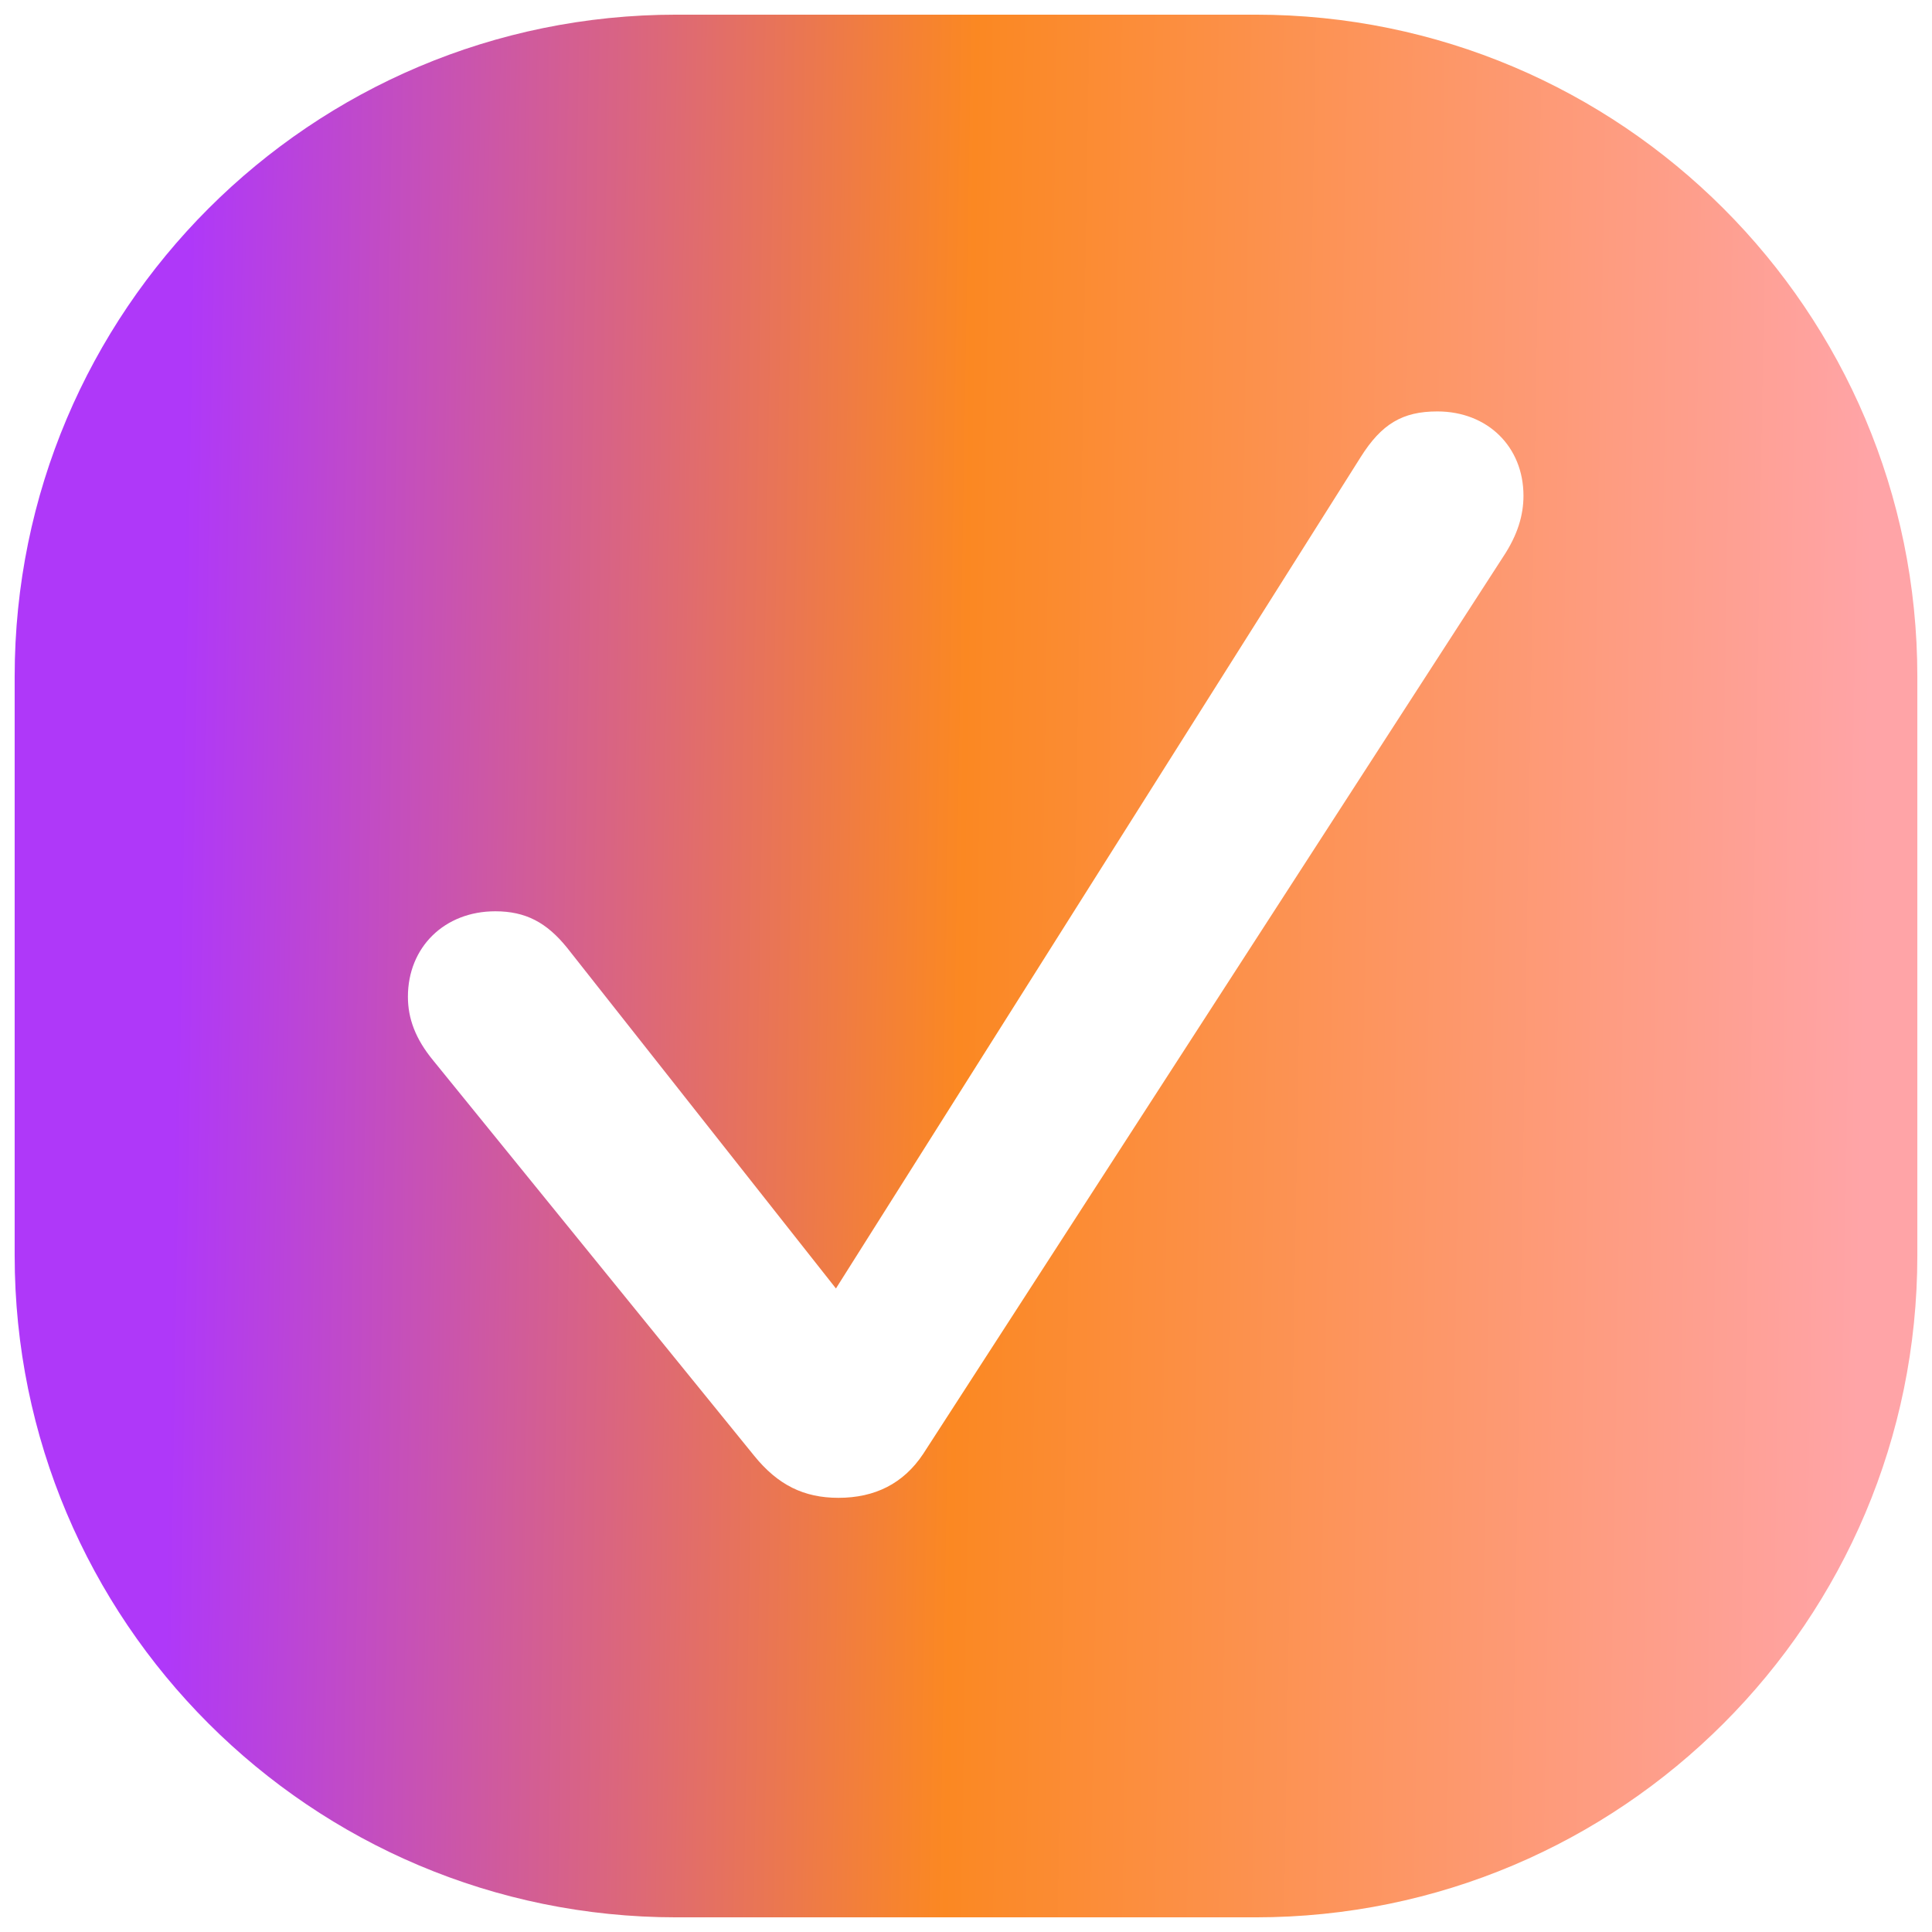
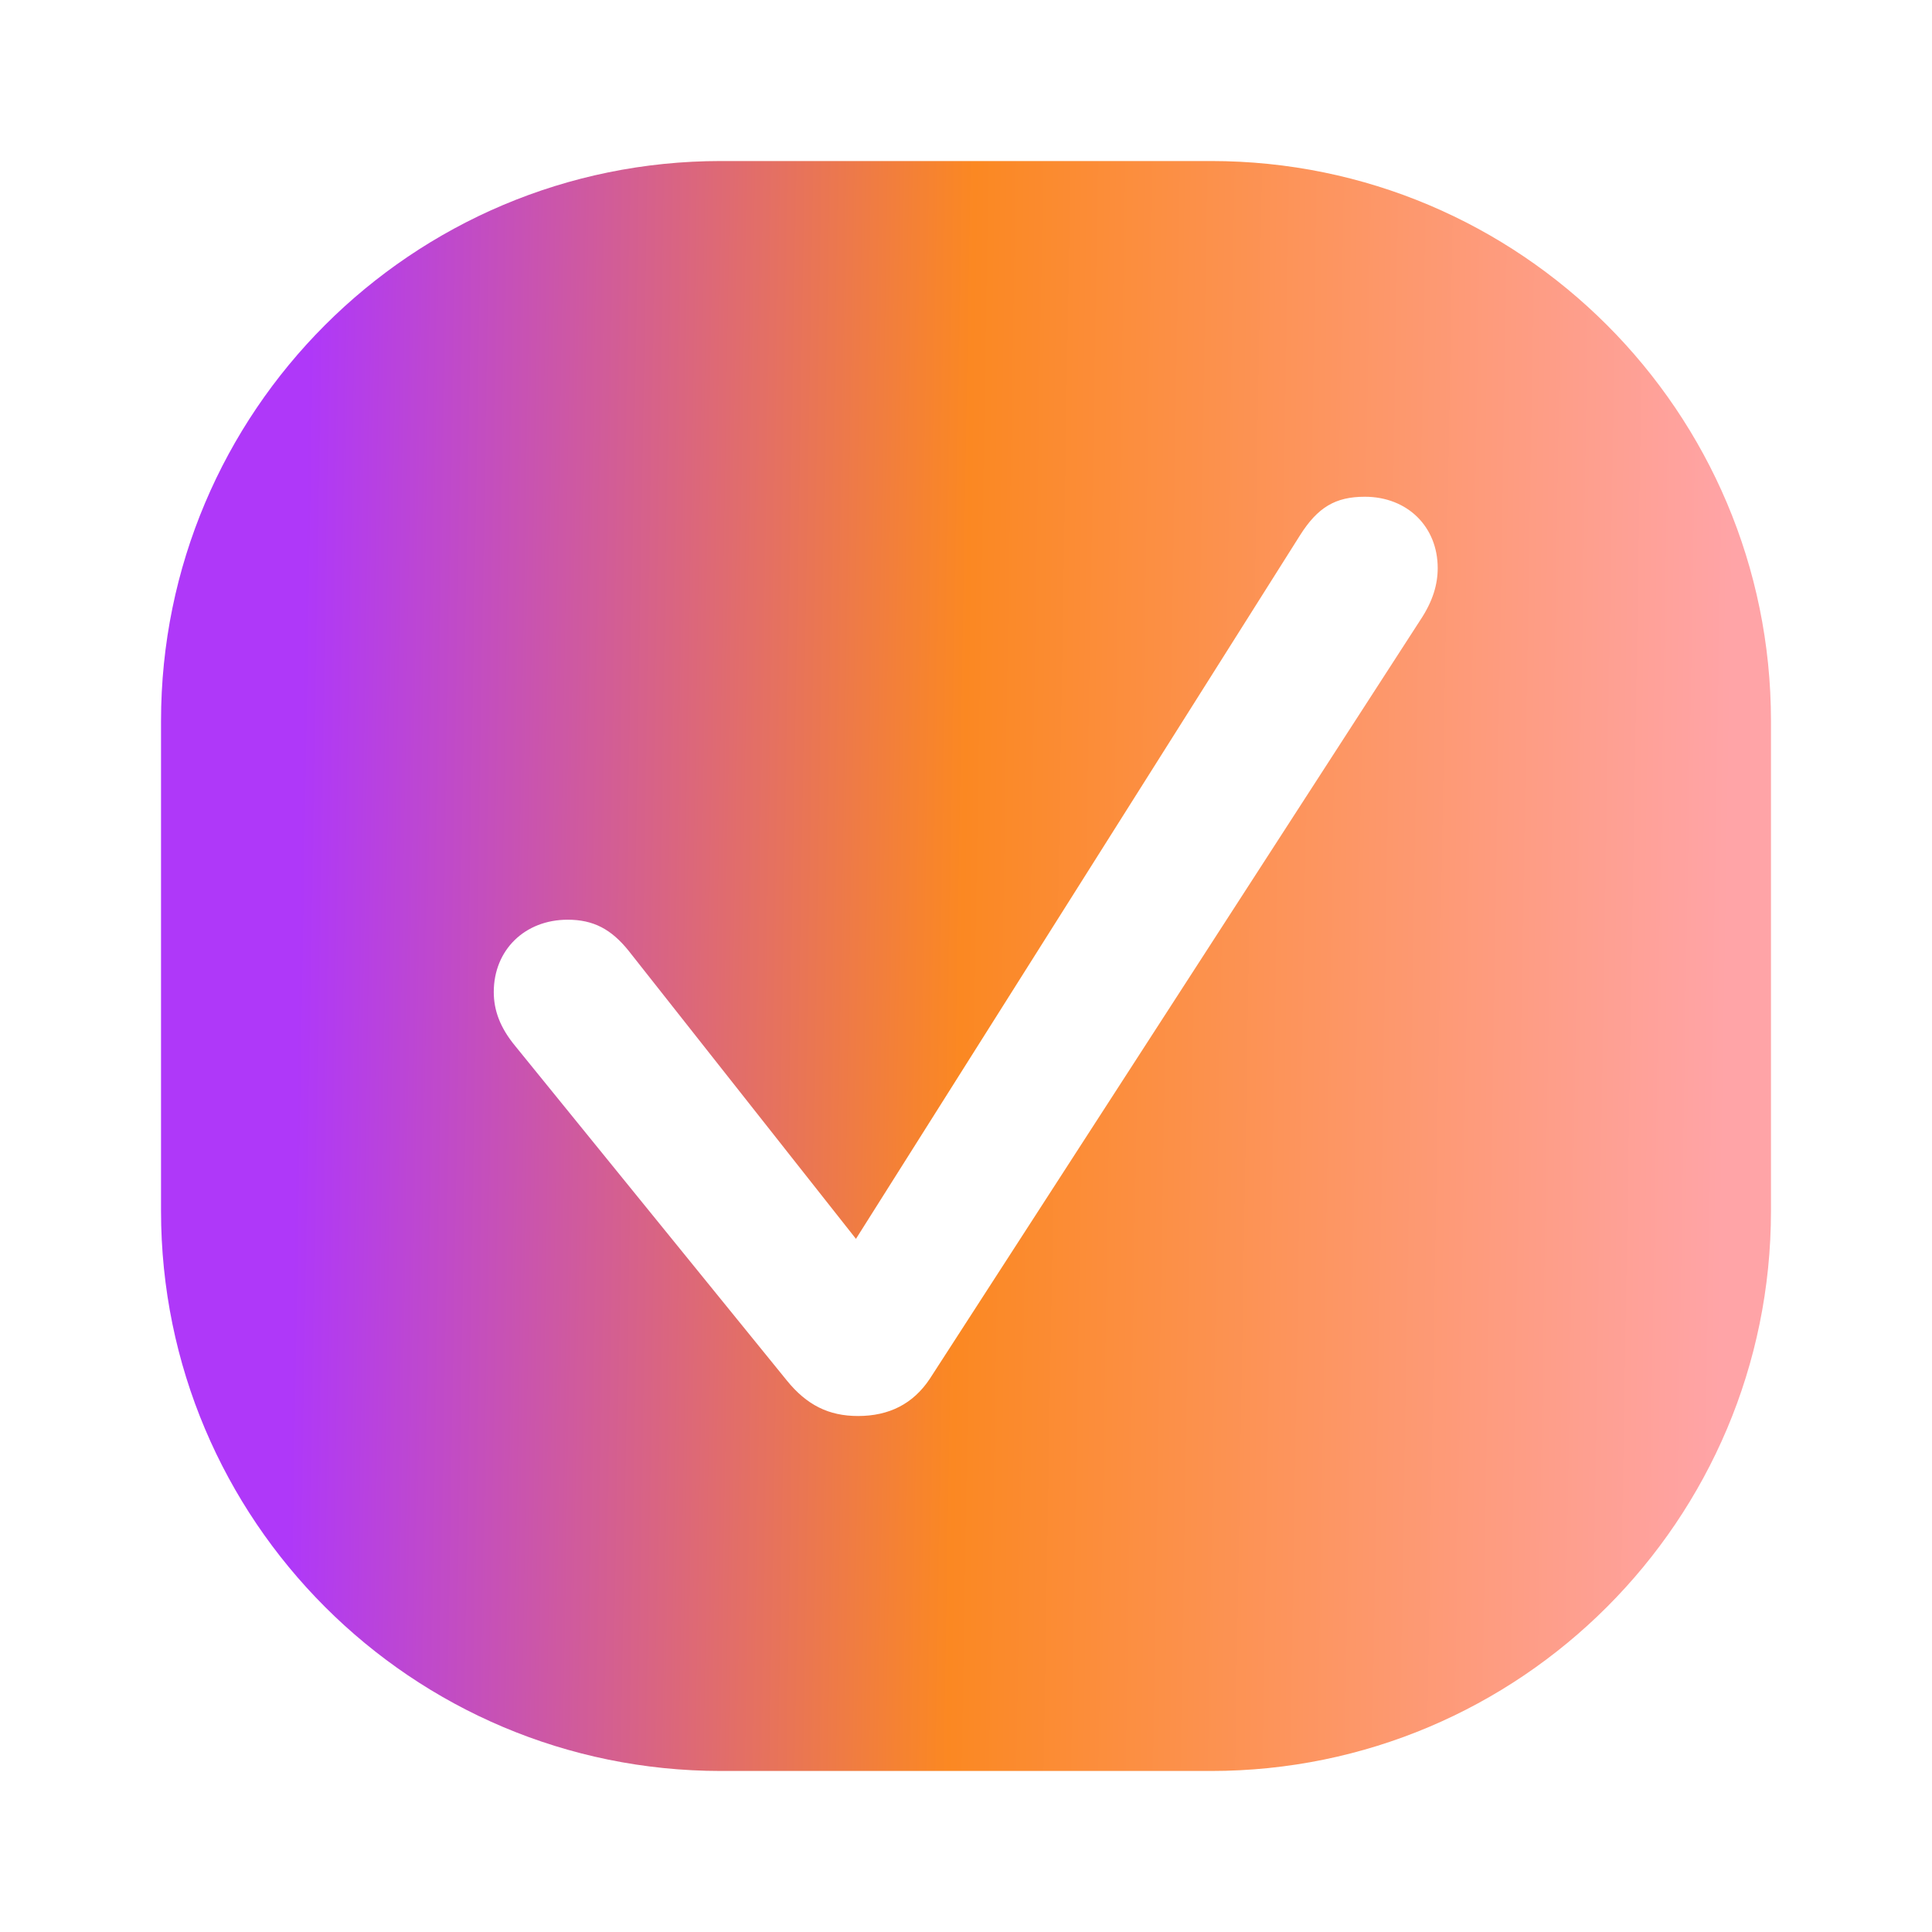
- <svg xmlns="http://www.w3.org/2000/svg" width="22" height="22" viewBox="0 0 22 22" fill="none">
+ <svg xmlns="http://www.w3.org/2000/svg" width="26" height="26" viewBox="0 0 26 26" fill="none">
  <defs>
-     <linearGradient id="paint0_linear_1725_21368" x1="2.115" y1="4.681" x2="21.352" y2="5.004" gradientUnits="userSpaceOnUse">
+     <linearGradient id="paint0_linear_2811_33540" x1="4.115" y1="6.681" x2="23.352" y2="7.004" gradientUnits="userSpaceOnUse">
      <stop stop-color="#AF38F9" />
      <stop offset="0.464" stop-color="#FB8822" />
      <stop offset="1" stop-color="#FFA4A7" />
    </linearGradient>
  </defs>
-   <path fill-rule="evenodd" clip-rule="evenodd" d="M0.167 7.703C0.167 3.541 3.541 0.167 7.703 0.167H14.297C18.459 0.167 21.833 3.541 21.833 7.703V14.297C21.833 18.459 18.459 21.833 14.297 21.833H7.703C3.541 21.833 0.167 18.459 0.167 14.297V7.703ZM10.513 16.555C10.288 16.894 9.963 17.056 9.547 17.056C9.152 17.056 8.856 16.908 8.588 16.577L4.934 12.077C4.73 11.83 4.645 11.597 4.645 11.35C4.645 10.786 5.061 10.377 5.64 10.377C5.985 10.377 6.225 10.504 6.458 10.793L9.519 14.672L15.493 5.207C15.732 4.826 15.972 4.685 16.367 4.685C16.939 4.685 17.348 5.087 17.348 5.645C17.348 5.863 17.284 6.089 17.115 6.343L10.513 16.555Z" fill="url(#paint0_linear_1725_21368)" />
+   <path fill-rule="evenodd" clip-rule="evenodd" d="M2.167 9.703C2.167 5.541 5.541 2.167 9.703 2.167H16.297C20.459 2.167 23.833 5.541 23.833 9.703V16.297C23.833 20.459 20.459 23.833 16.297 23.833H9.703C5.541 23.833 2.167 20.459 2.167 16.297V9.703ZM12.513 18.555C12.288 18.894 11.963 19.056 11.547 19.056C11.152 19.056 10.856 18.908 10.588 18.577L6.934 14.077C6.73 13.83 6.645 13.597 6.645 13.35C6.645 12.786 7.061 12.377 7.64 12.377C7.985 12.377 8.225 12.504 8.458 12.793L11.519 16.672L17.493 7.207C17.733 6.826 17.972 6.685 18.367 6.685C18.939 6.685 19.348 7.087 19.348 7.645C19.348 7.863 19.284 8.089 19.115 8.343L12.513 18.555Z" fill="url(#paint0_linear_2811_33540)" />
</svg>
